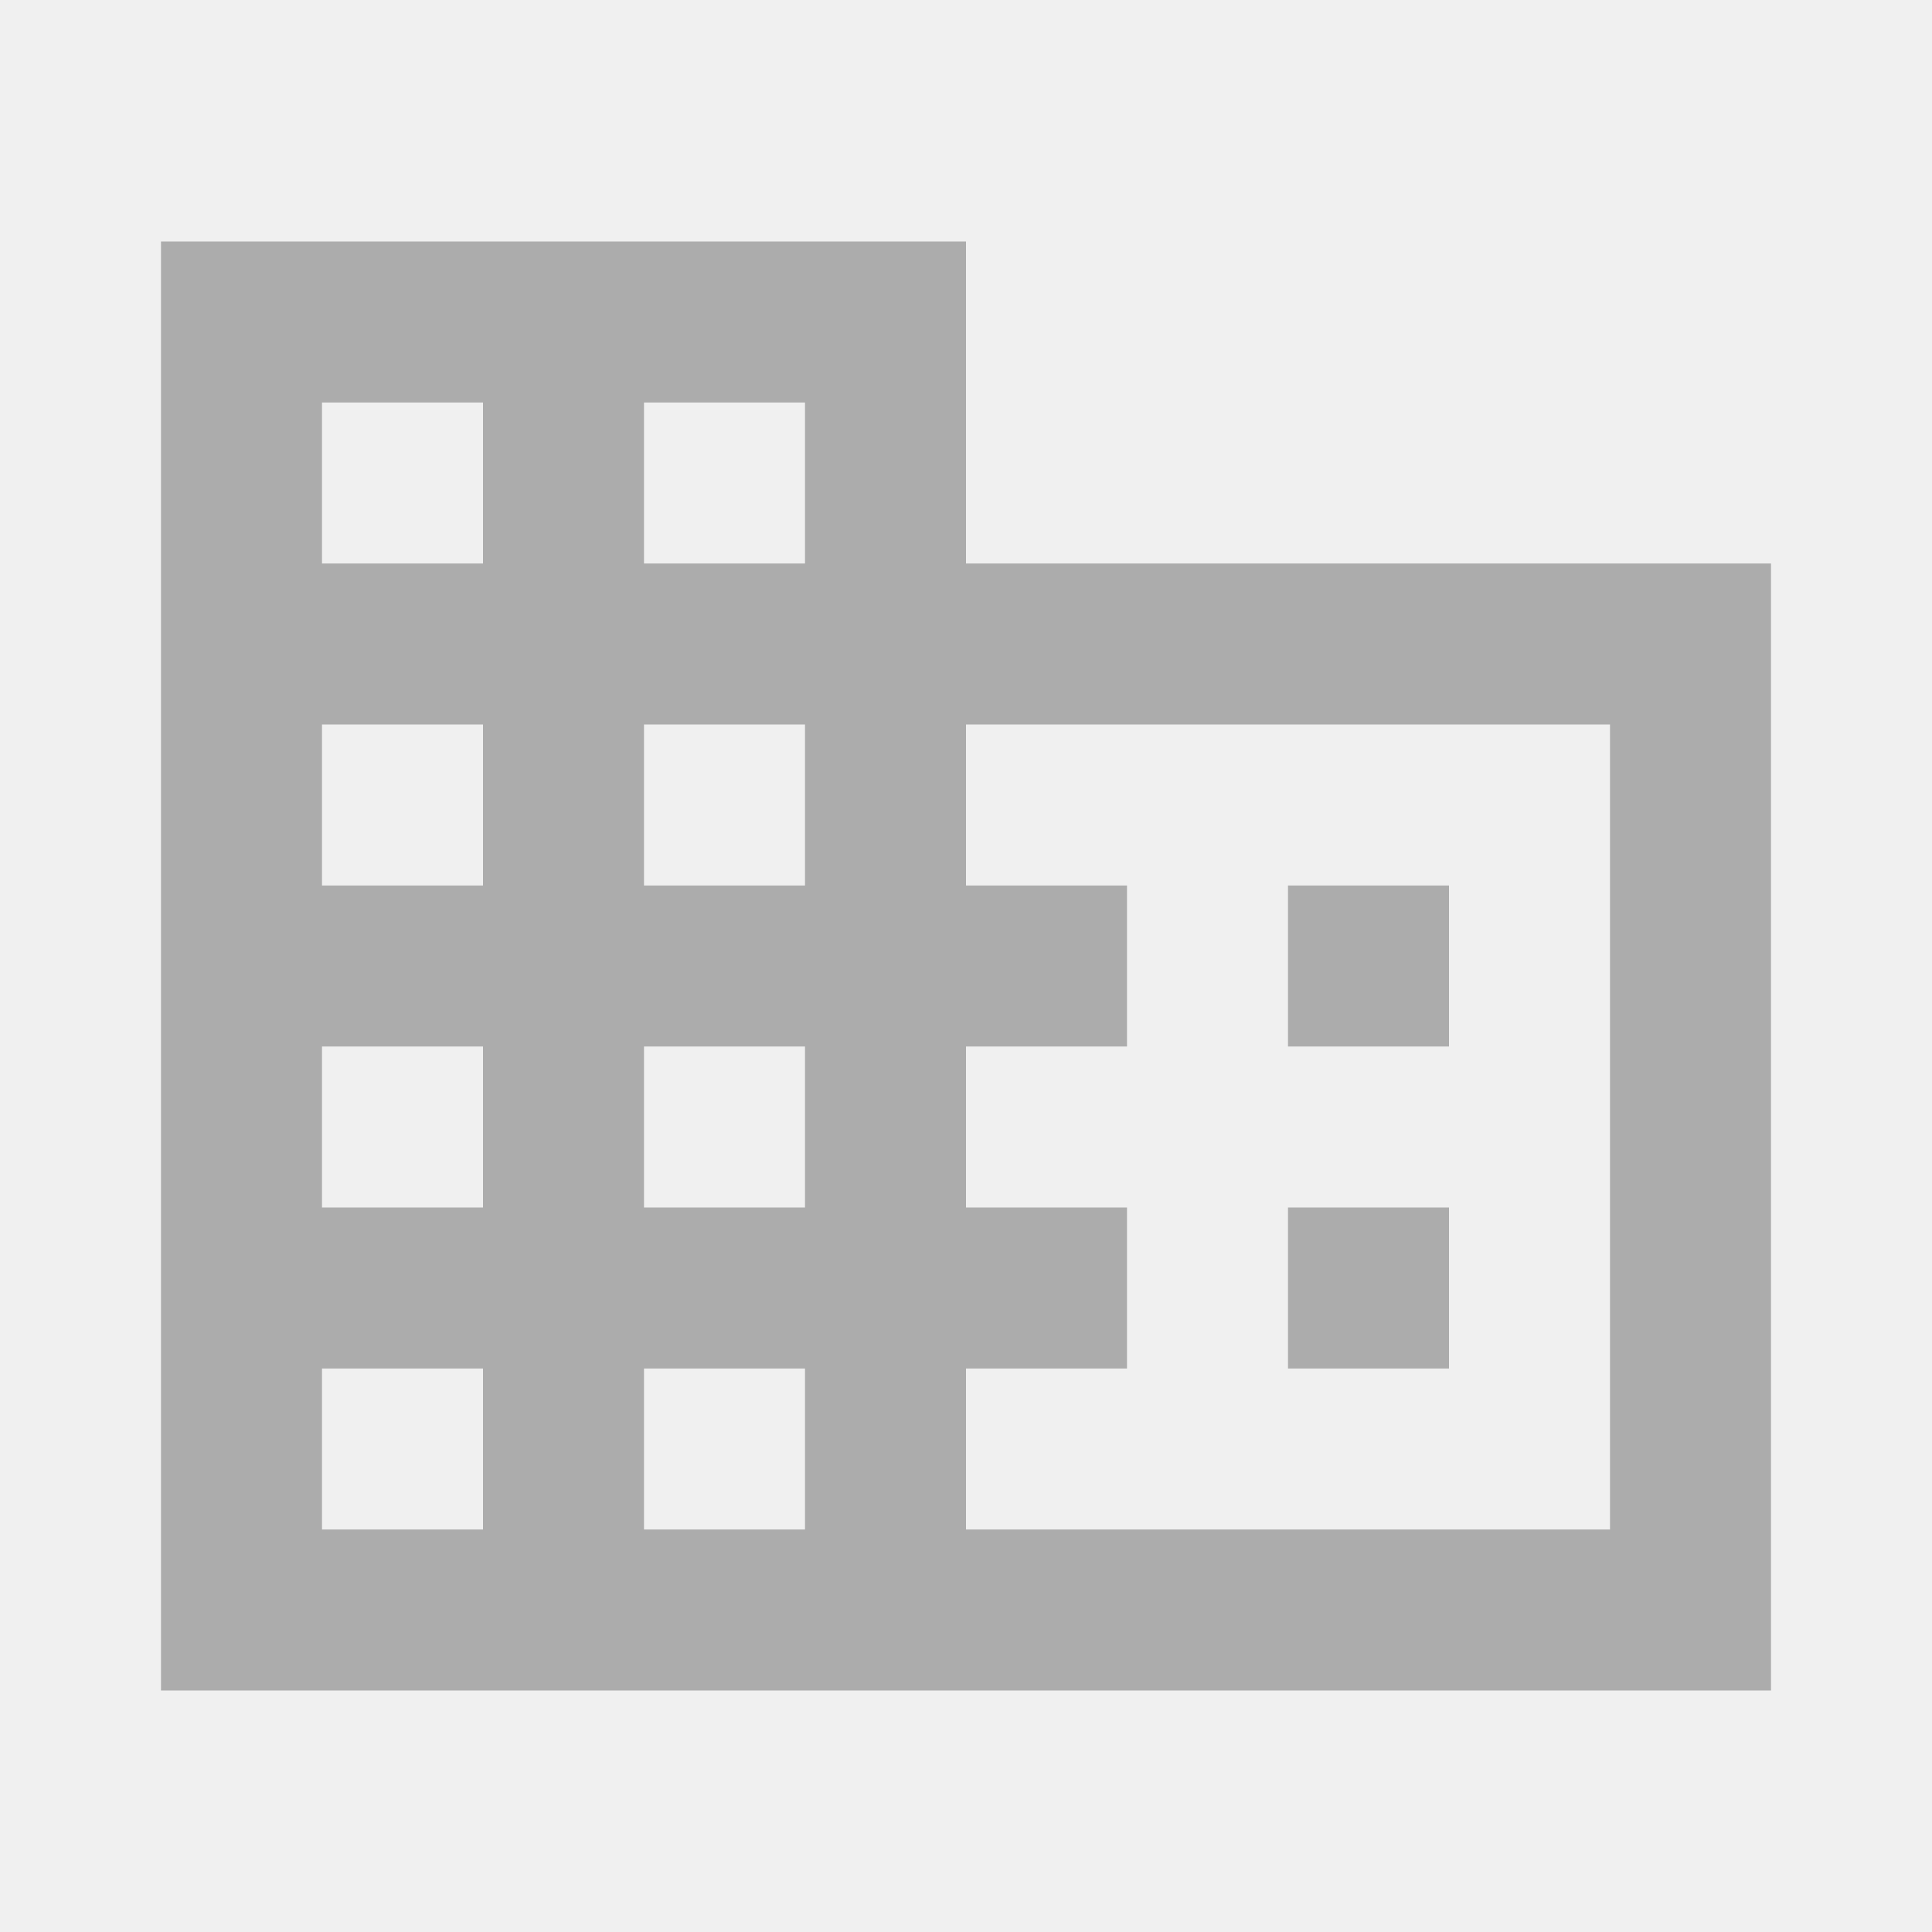
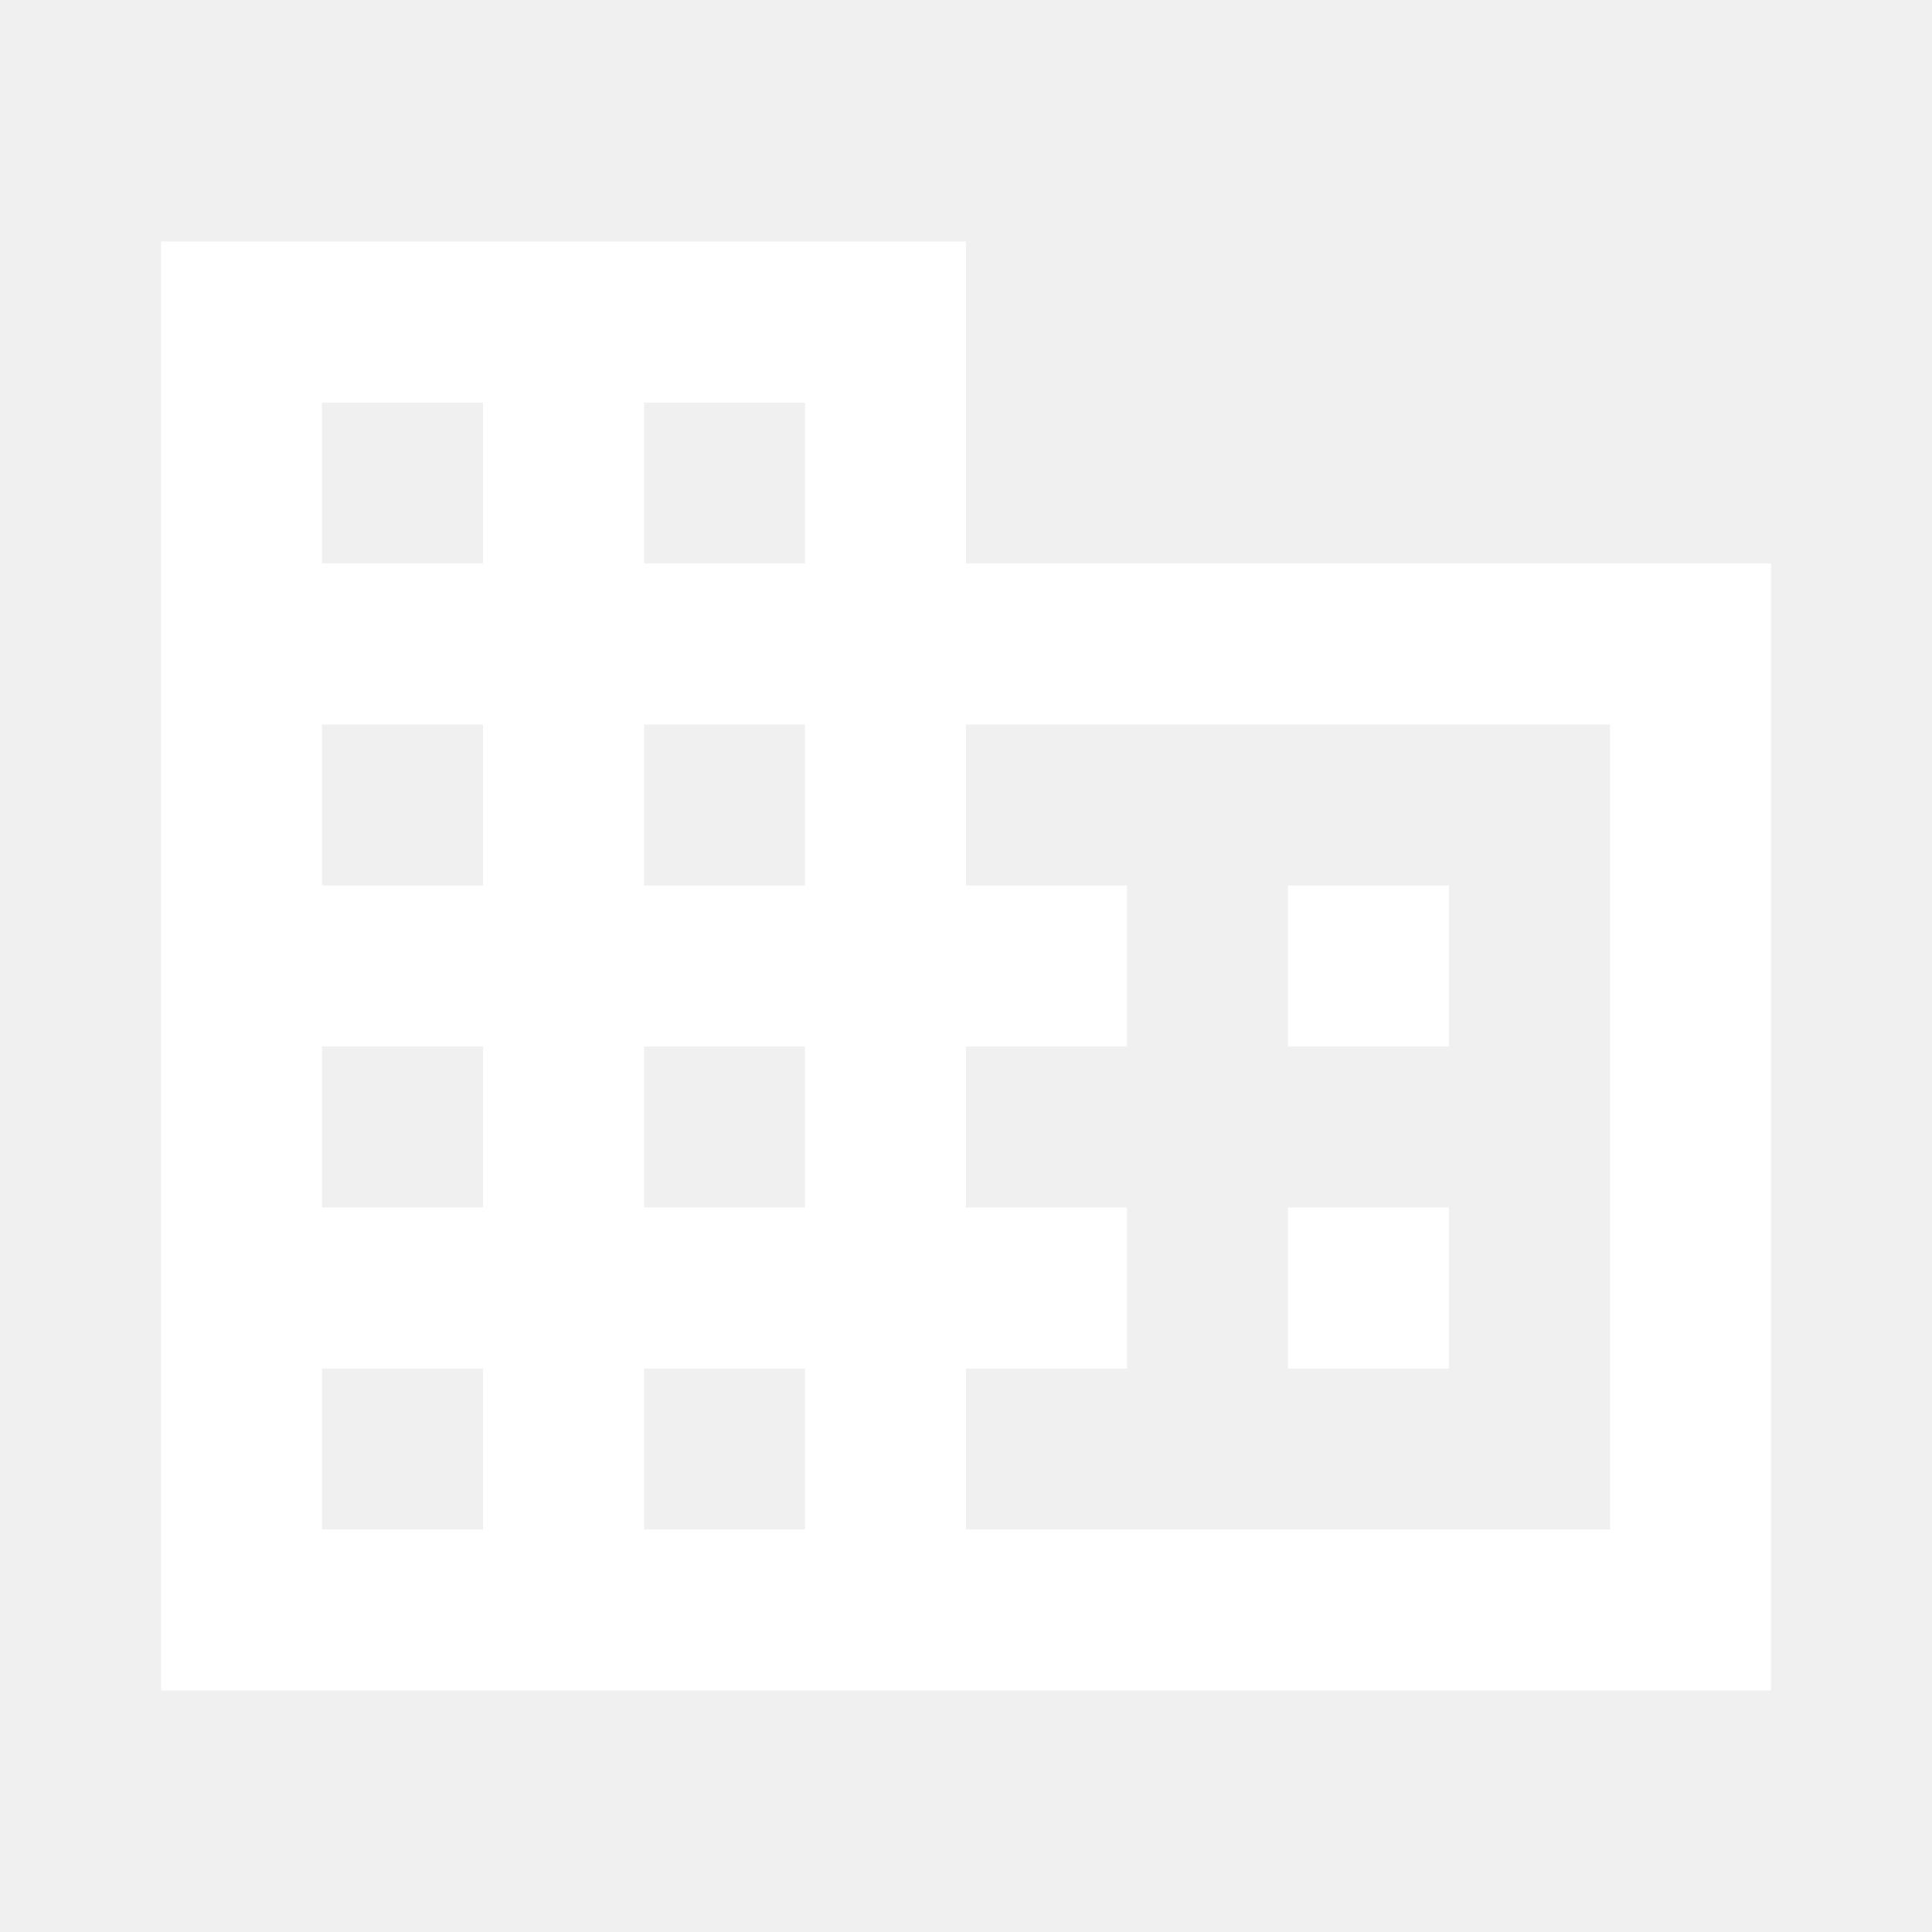
<svg xmlns="http://www.w3.org/2000/svg" width="24" height="24" viewBox="0 0 24 24" fill="none">
-   <path fill-rule="evenodd" clip-rule="evenodd" d="M12 7H22V21H2V3H12V7ZM4 19H6V17H4V19ZM6 15H4V13H6V15ZM4 11H6V9H4V11ZM6 7H4V5H6V7ZM8 19H10V17H8V19ZM10 15H8V13H10V15ZM8 11H10V9H8V11ZM10 7H8V5H10V7ZM12 19H20V9H12V11H14V13H12V15H14V17H12V19Z" fill="#ACACAC" />
-   <path d="M16 11H18V13H16V11Z" fill="#ACACAC" />
-   <path d="M16 15H18V17H16V15Z" fill="#ACACAC" />
+   <path fill-rule="evenodd" clip-rule="evenodd" d="M12 7H22V21H2V3H12V7ZM4 19H6V17H4V19ZM6 15H4V13H6V15ZM4 11H6V9H4V11ZM6 7H4V5H6V7ZM8 19H10V17H8V19ZM10 15H8V13H10V15ZM8 11H10V9H8V11ZM10 7H8V5H10V7ZM12 19H20V9H12V11H14V13H12V15H14V17H12V19Z" fill="white" />
+   <path d="M16 11H18V13H16V11Z" fill="white" />
+   <path d="M16 15H18V17H16V15Z" fill="white" />
</svg>
